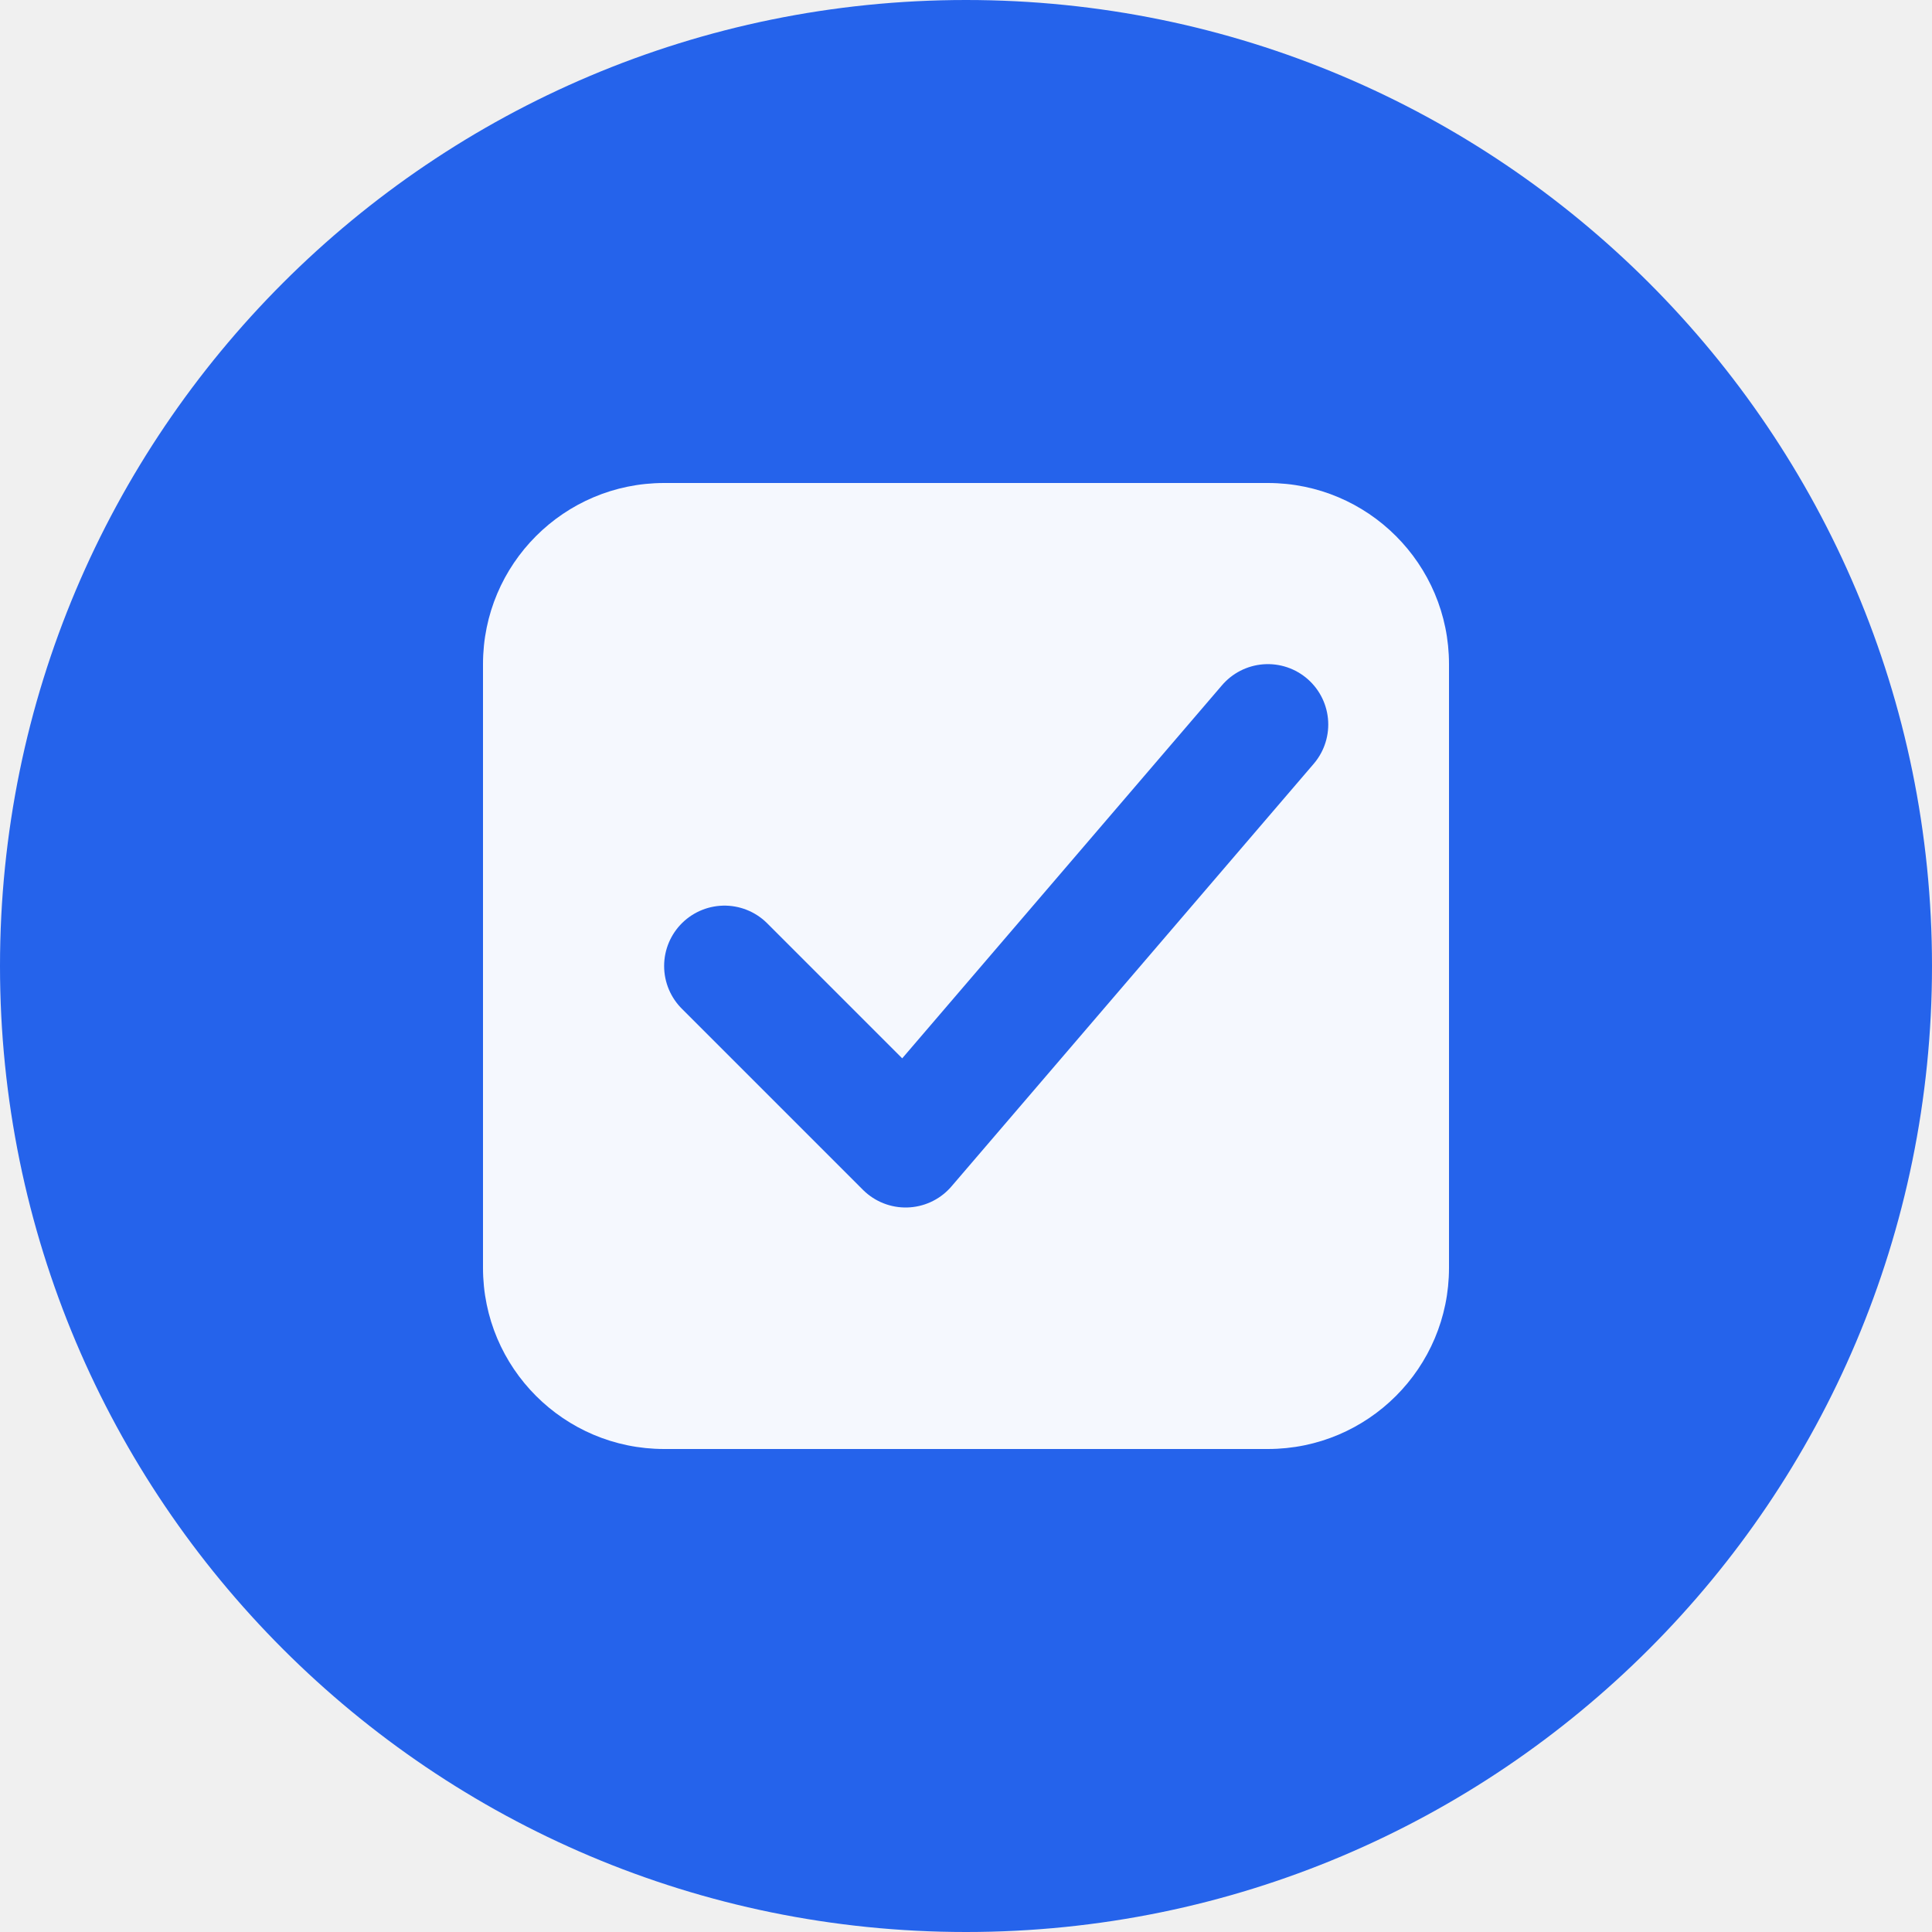
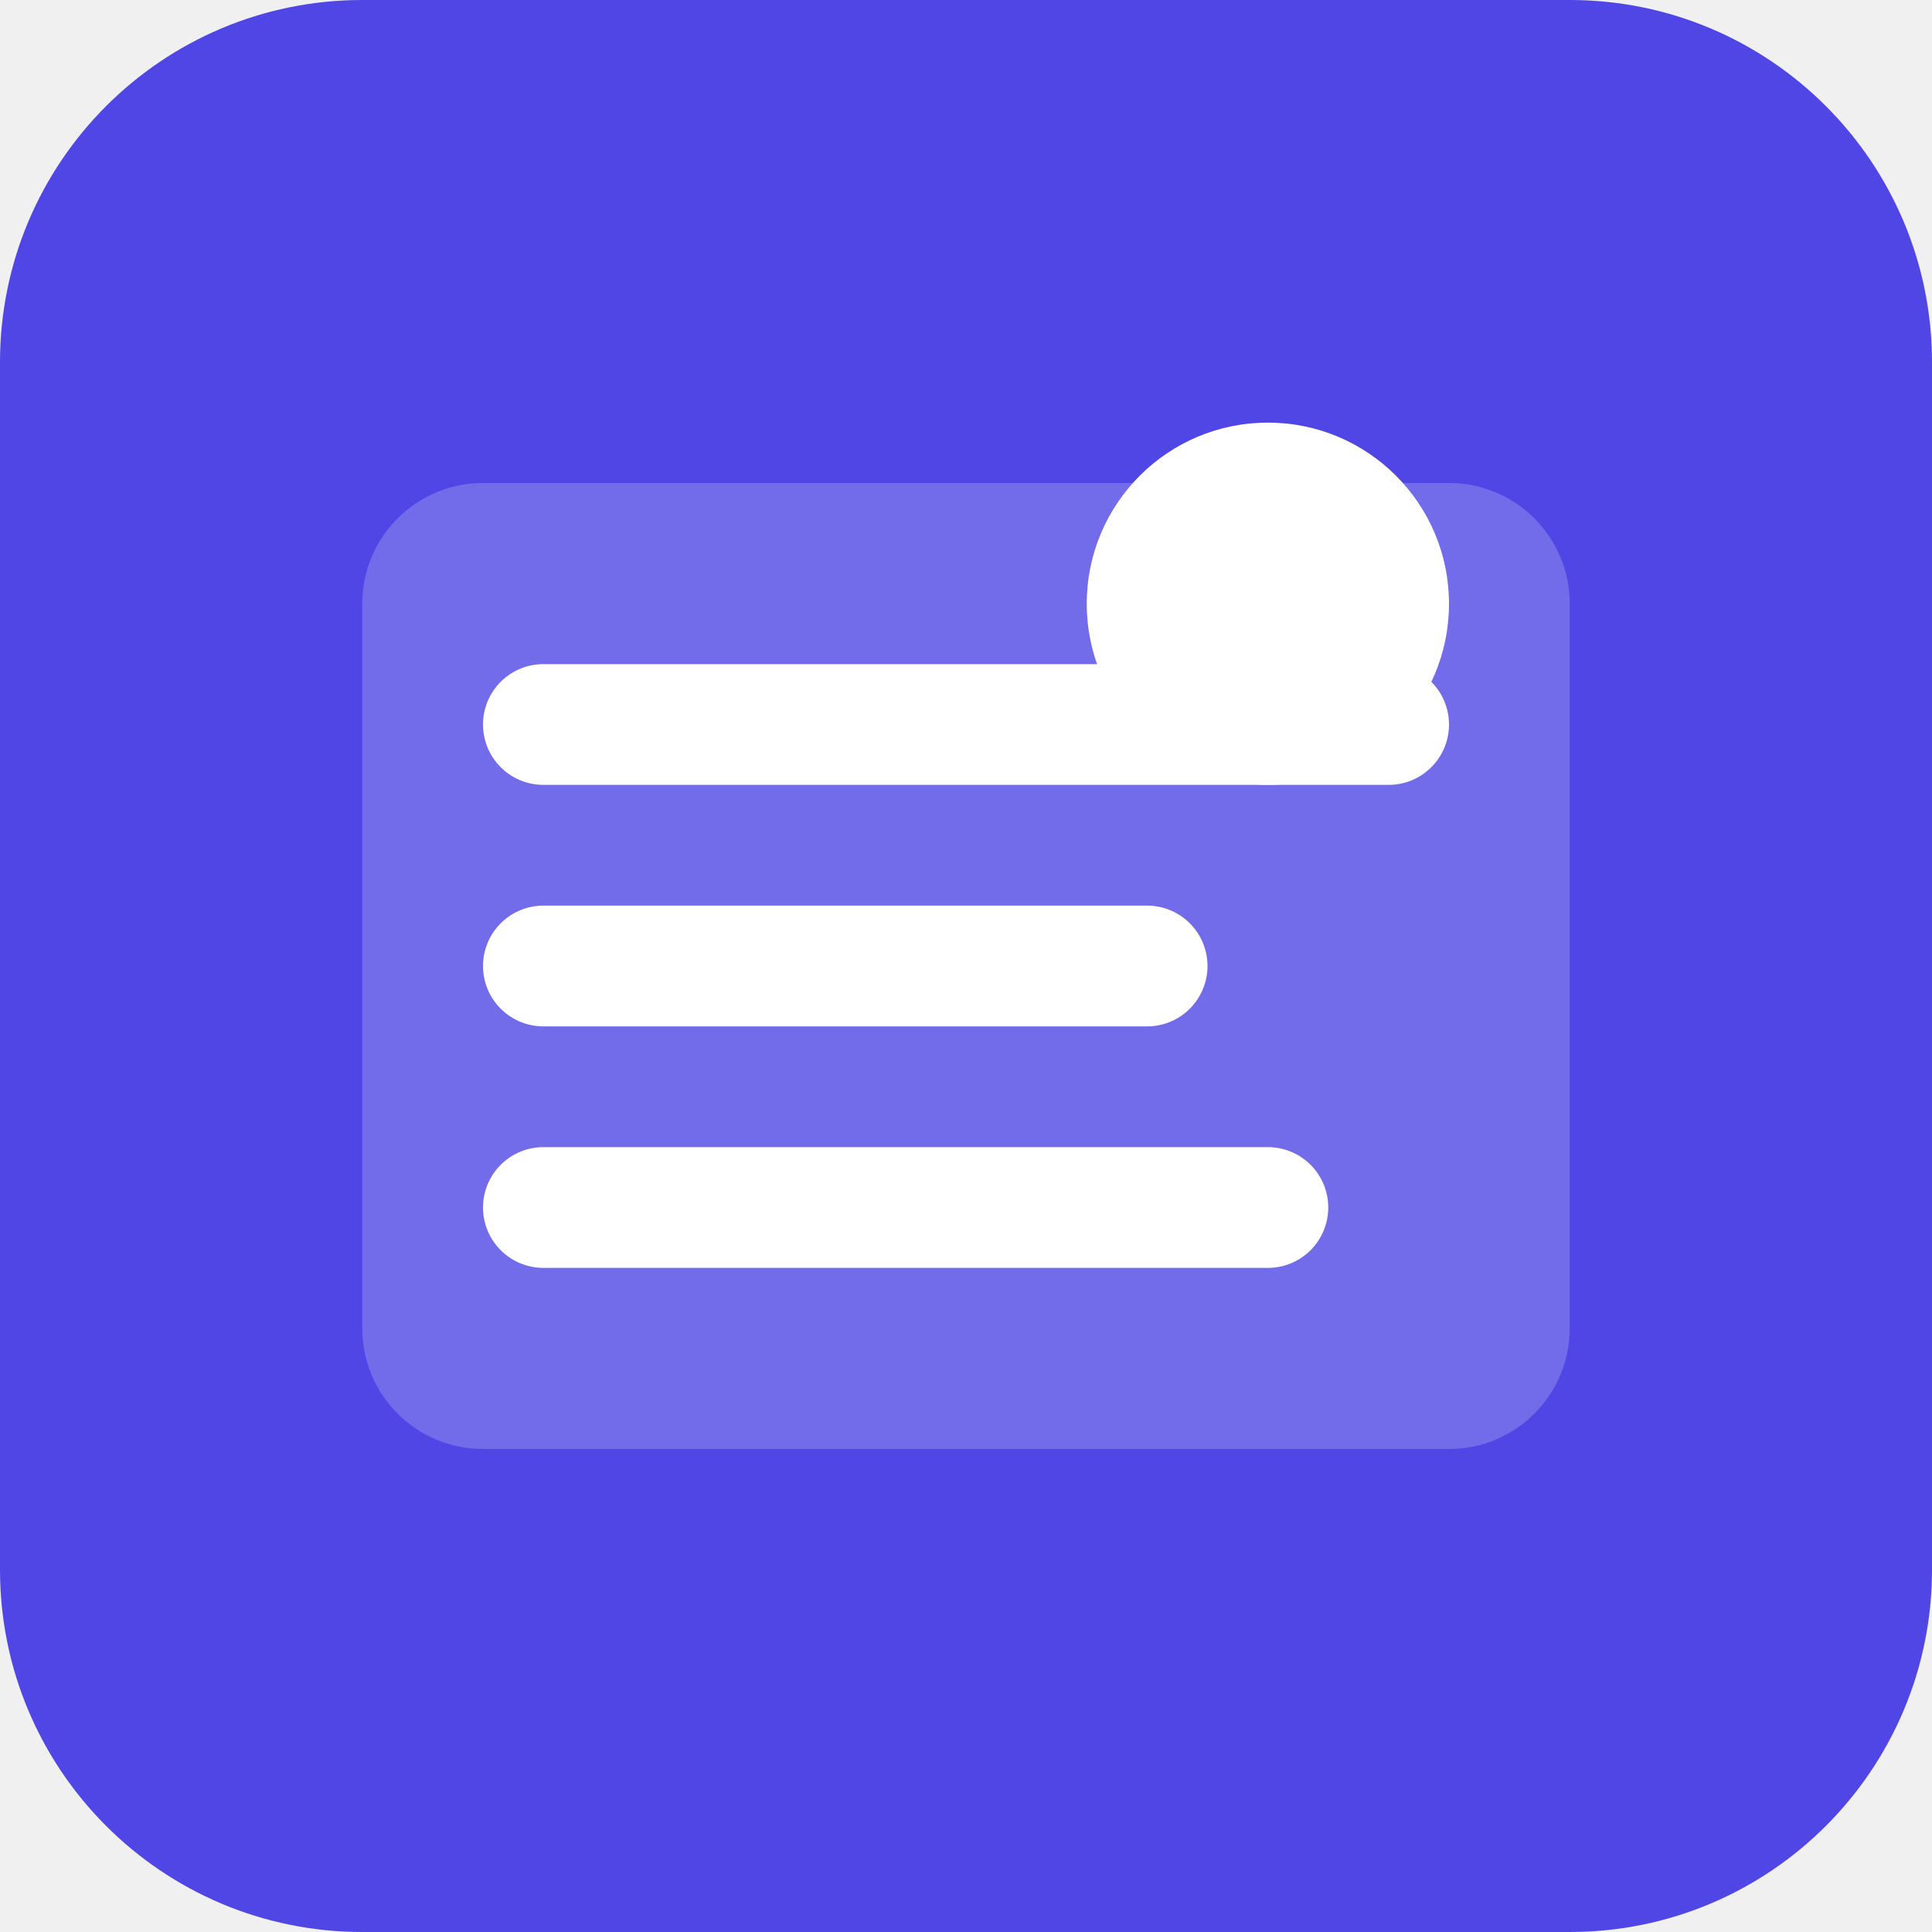
- <svg xmlns="http://www.w3.org/2000/svg" width="64" height="64" viewBox="0 0 64 64" fill="none">
-   <circle cx="32" cy="32" r="32" fill="#2563eb" />
-   <rect x="16" y="16" width="32" height="32" rx="6" fill="white" opacity="0.95" />
-   <path d="M24 32 L30 38 L42 24" stroke="#2563eb" stroke-width="4" stroke-linecap="round" stroke-linejoin="round" fill="none" />
+ <svg xmlns="http://www.w3.org/2000/svg" width="32" height="32" viewBox="0 0 32 32" fill="none">
+   <rect width="32" height="32" rx="6" fill="#4F46E5" />
+   <rect x="6" y="8" width="20" height="16" rx="2" fill="white" opacity="0.2" />
+   <path d="M9 12h14M9 16h10M9 20h12" stroke="white" stroke-width="2" stroke-linecap="round" />
+   <circle cx="21" cy="10" r="3" fill="white" />
</svg>
